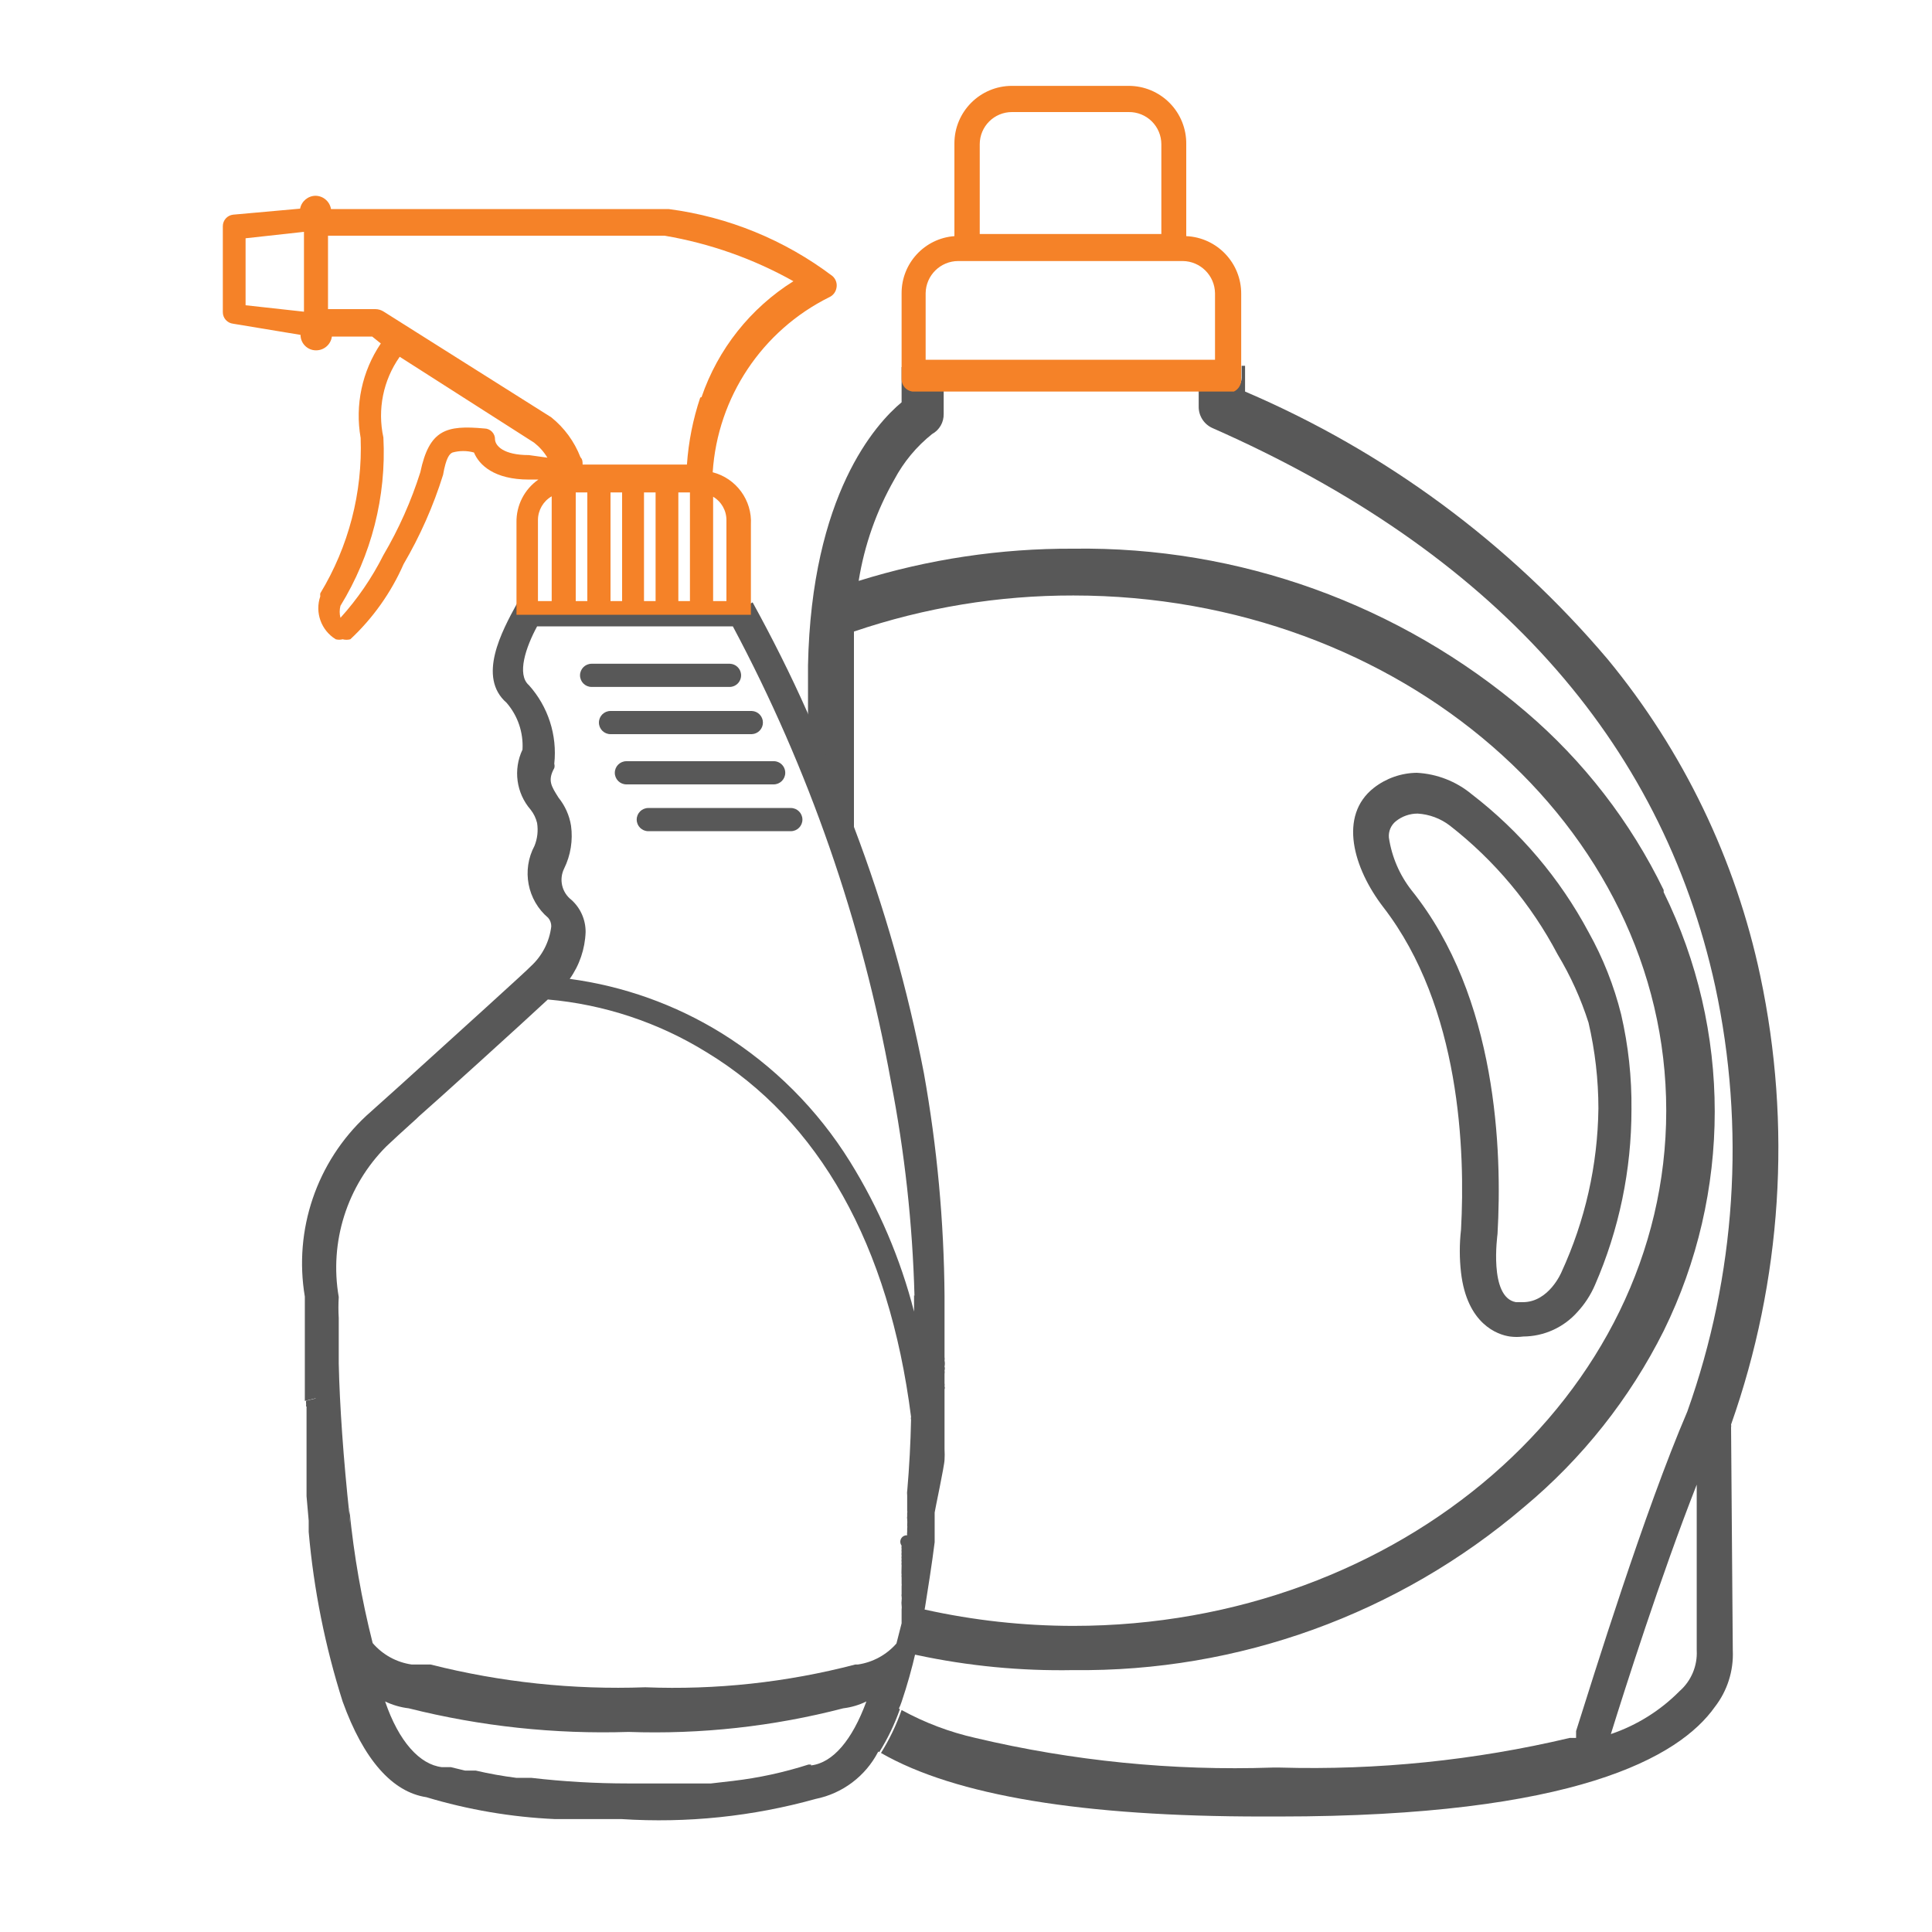
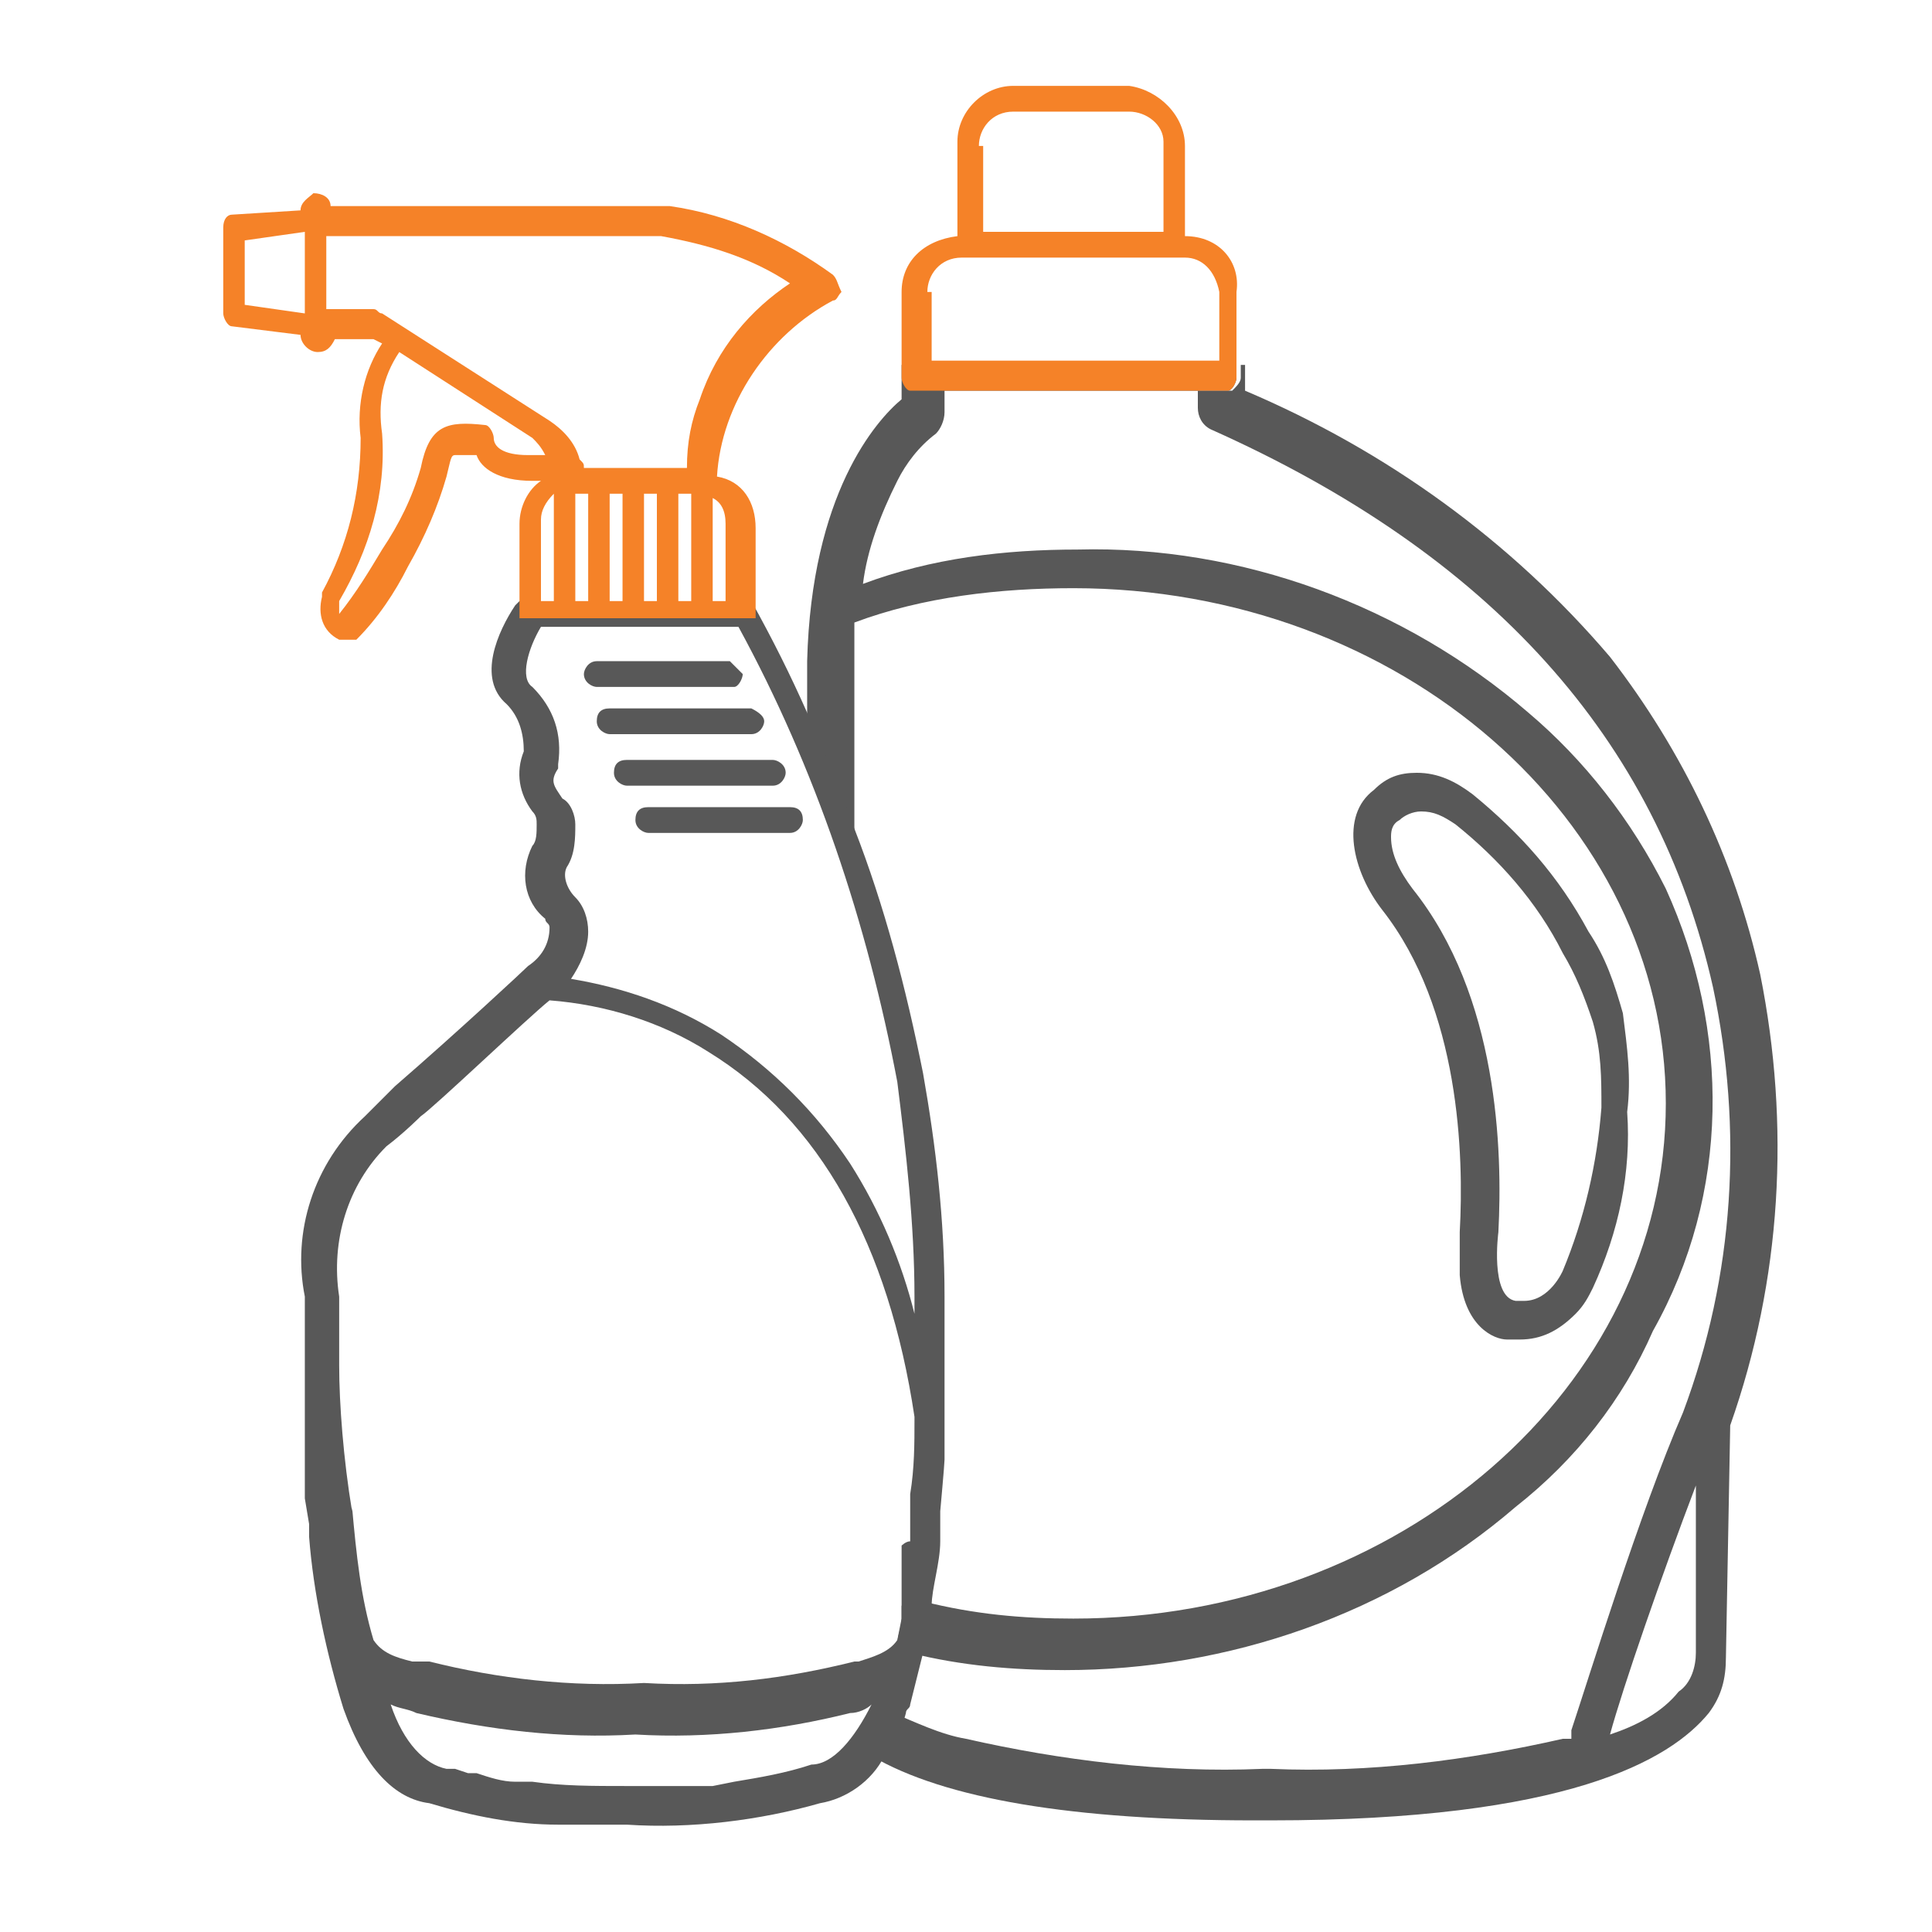
- <svg xmlns="http://www.w3.org/2000/svg" id="Layer_1" data-name="Layer 1" viewBox="0 0 45 45">
-   <defs>
-     <style>
-       .cls-1 {
-         fill: #585858;
-       }
- 
-       .cls-2 {
-         fill: #f58228;
-       }
-     </style>
-   </defs>
+ <svg xmlns="http://www.w3.org/2000/svg" version="1.1" id="Layer_1" x="0px" y="0px" viewBox="0 0 45 45" style="enable-background:new 0 0 45 45;" xml:space="preserve">
+   <style type="text/css">
+ 	.st0{fill:#585858;}
+ 	.st1{fill:#F58228;}
+ </style>
  <g>
-     <path class="cls-1" d="M38.75,20.73a12.79,12.79,0,0,0-3.21-4.15A15.88,15.88,0,0,0,25,12.78a16.52,16.52,0,0,0-5,.75,7,7,0,0,1,.83-2.36,3.39,3.39,0,0,1,.88-1.06.52.52,0,0,0,.27-.47V9.05h5.83v0h.83a.3.3,0,0,0,.17-.27V8.52L21,8.55v.82c-.6.5-2.1,2.15-2.18,6.13v2l0,.1c.22.52.41,1,.58,1.51l.49,1.34V15.5c0-.25,0-.51,0-.79A15.79,15.79,0,0,1,25,13.87c7.61,0,13.81,5.37,13.81,12s-6.2,12-13.81,12a16,16,0,0,1-3.46-.38l-.23,0-.27-.07,0,.27c0,.2-.07.39-.1.57l-.06.24.24,0,.24.05A16,16,0,0,0,25,38.9a15.88,15.88,0,0,0,10.5-3.8A12.79,12.79,0,0,0,38.75,31a11.57,11.57,0,0,0,0-10.22ZM20.51,39.55l-.11.3a3.5,3.5,0,0,1-.23.5l-.11.21.2.12.22.13a5,5,0,0,0,.48-1l-.18-.11Z" />
-     <path class="cls-1" d="M40.32,33.25a.17.17,0,0,0,0-.07A19.33,19.33,0,0,0,41,22.73a17.21,17.21,0,0,0-3.55-7.37A22.81,22.81,0,0,0,29,9.12v-.6h-.08V8.8a.3.3,0,0,1-.17.27h-.83v.4a.54.54,0,0,0,.32.5c6.51,2.87,10.45,7.24,11.71,13a18.13,18.13,0,0,1-.65,9.91c-1,2.33-2.19,6.18-2.59,7.44l0,.16-.15,0a26.06,26.06,0,0,1-6.75.69h-.17a26.14,26.14,0,0,1-6.92-.69A6.6,6.6,0,0,1,21,39.83a5,5,0,0,1-.48,1c1.74,1,4.72,1.48,8.88,1.48h.39c6.89,0,9.32-1.38,10.15-2.55a2,2,0,0,0,.42-1.32Zm-1.2,6.14a4.1,4.1,0,0,1-1.6,1c.33-1.06,1.16-3.67,2-5.81v3.86h0A1.18,1.18,0,0,1,39.12,39.39Z" />
+     <path class="st0" d="M38.8,20.7c-0.8-1.6-1.9-3-3.2-4.1c-2.9-2.5-6.7-3.9-10.5-3.8c-1.7,0-3.4,0.2-5,0.8c0.1-0.8,0.4-1.6,0.8-2.4   c0.2-0.4,0.5-0.8,0.9-1.1C21.9,10,22,9.8,22,9.6V9.1h5.8l0,0h0.8c0.1,0,0.2-0.2,0.2-0.3V8.5l-7.8,0v0.8c-0.6,0.5-2.1,2.2-2.2,6.1v2   v0.1c0.2,0.5,0.4,1,0.6,1.5l0.5,1.3v-5c0-0.2,0-0.5,0-0.8c1.6-0.6,3.4-0.8,5.1-0.8c7.6,0,13.8,5.4,13.8,12s-6.2,12-13.8,12   c-1.2,0-2.3-0.1-3.5-0.4h-0.2L21,37.4v0.3c0,0.2-0.1,0.4-0.1,0.6l-0.1,0.2h0.2l0.2,0c1.2,0.3,2.4,0.4,3.6,0.4   c3.8,0,7.6-1.3,10.5-3.8c1.4-1.1,2.5-2.5,3.2-4.1C40.3,27.8,40.3,24,38.8,20.7L38.8,20.7z M20.5,39.5l-0.1,0.3   c-0.1,0.2-0.1,0.3-0.2,0.5l-0.1,0.2l0.2,0.1l0.2,0.1c0.2-0.3,0.4-0.6,0.5-1l-0.2-0.1L20.5,39.5z" />
+     <path class="st0" d="M40.3,33.2C40.3,33.2,40.3,33.2,40.3,33.2c1.2-3.4,1.4-7,0.7-10.5c-0.6-2.7-1.8-5.2-3.5-7.4   c-2.3-2.7-5.2-4.8-8.5-6.2V8.5h-0.1v0.3c0,0.1-0.1,0.2-0.2,0.3h-0.8v0.4c0,0.2,0.1,0.4,0.3,0.5c6.5,2.9,10.4,7.2,11.7,13   c0.7,3.3,0.5,6.7-0.7,9.9c-1,2.3-2.2,6.2-2.6,7.4v0.2h-0.2c-2.2,0.5-4.5,0.8-6.8,0.7h-0.2c-2.3,0.1-4.7-0.2-6.9-0.7   c-0.6-0.1-1.2-0.4-1.7-0.6c-0.1,0.4-0.3,0.7-0.5,1c1.7,1,4.7,1.5,8.9,1.5h0.4c6.9,0,9.3-1.4,10.2-2.5c0.3-0.4,0.4-0.8,0.4-1.3   L40.3,33.2z M39.1,39.4c-0.4,0.5-1,0.8-1.6,1c0.3-1.1,1.2-3.7,2-5.8v3.9l0,0C39.5,38.8,39.4,39.2,39.1,39.4z" />
  </g>
  <g>
-     <path class="cls-1" d="M17.09,14.29v0H12.52l-.22-.12,5,0Z" />
-     <path class="cls-1" d="M7.39,32.76H7.14l.24-.08v0A0,0,0,0,1,7.39,32.76Z" />
-     <polygon class="cls-1" points="7.38 32.57 7.38 32.68 7.13 32.69 7.13 32.63 7.38 32.57" />
-     <path class="cls-1" d="M21.52,25a34.55,34.55,0,0,0-1.63-5.74c-.33-.9-.7-1.8-1.09-2.68s-.82-1.73-1.27-2.55l0,0-.18.1-.07,0h0l-.14.08v0H12.52l-.09-.05h0l-.12-.07-.22-.12-.05.09,0,0c-.35.64-.93,1.71-.24,2.31a1.53,1.53,0,0,1,.37,1.09,1.29,1.29,0,0,0,.19,1.4.79.79,0,0,1,.15.31,1,1,0,0,1-.06.53,1.36,1.36,0,0,0,.32,1.68.3.3,0,0,1,.07.2,1.5,1.5,0,0,1-.48.93c-.09.1-1.65,1.51-3.05,2.78l-.78.7A4.69,4.69,0,0,0,7.1,30.2v1.62l0,.73v.08l.25-.06v.16a0,0,0,0,1,0,0H7.14v.08l0,.76,0,.69,0,.59.05.57,0,.26a18.34,18.34,0,0,0,.79,3.95c.49,1.36,1.16,2.11,1.95,2.23a12.33,12.33,0,0,0,3,.51l.38,0,.42,0h.75A13.56,13.56,0,0,0,19,41.9a2.11,2.11,0,0,0,1.45-1.09,5,5,0,0,0,.48-1,1.22,1.22,0,0,0,.07-.17,12,12,0,0,0,.33-1.17c.08-.33.16-.68.22-1.06s.16-1,.22-1.49c0-.12,0-.24,0-.38s0-.28,0-.31S22,34.13,22,34a1.94,1.94,0,0,0,0-.24s0-.06,0-.09,0-.12,0-.19,0-.08,0-.12,0-.35,0-.53,0-.32,0-.47a.09.09,0,0,0,0-.07.17.17,0,0,0,0-.07V32a.22.22,0,0,0,0-.08.14.14,0,0,0,0-.09.33.33,0,0,0,0-.14.22.22,0,0,0,0-.08V31.1h0v-.91A30.77,30.77,0,0,0,21.52,25Zm-2.63,16.1-.06,0h0a9.3,9.3,0,0,1-1.75.38l-.52.06-.34,0-.36,0-.47,0-.76,0a19.53,19.53,0,0,1-2.25-.13l-.35,0a9.4,9.4,0,0,1-.95-.17l-.13,0-.12,0-.33-.08-.15,0-.06,0c-.51-.06-1-.59-1.32-1.53a1.74,1.74,0,0,0,.55.16,18.59,18.59,0,0,0,5.12.55,17.47,17.47,0,0,0,5-.55,1.68,1.68,0,0,0,.54-.16C19.85,40.53,19.4,41.06,18.89,41.12Zm2.24-6.38h0a.45.45,0,0,0,0,.11,0,0,0,0,1,0,0v.18a.09.09,0,0,1,0,0v.05s0,0,0,.07v.06a.06.06,0,0,0,0,0v0a.07.07,0,0,1,0,.05v.08a.13.13,0,0,0,0,.06.89.89,0,0,1,0,.15.17.17,0,0,1,0,.07v.08a.22.22,0,0,0,0,.08A.15.15,0,0,0,21,36a.22.22,0,0,0,0,.08.2.2,0,0,0,0,.07.28.28,0,0,0,0,.09.17.17,0,0,0,0,.07.22.22,0,0,0,0,.08.17.17,0,0,0,0,.07,1269342249783.79,1269342249783.79,0,0,0,0,.14.22.22,0,0,0,0,.08.13.13,0,0,0,0,.06v0s0,0,0,0v.06s0,.06,0,.09a.11.11,0,0,1,0,.05v0h0v0a.43.43,0,0,1,0,0s0,.06,0,.09a.06.06,0,0,0,0,0s0,.06,0,.1a.08.08,0,0,1,0,0v0a.09.09,0,0,0,0,.05v0a.36.36,0,0,1,0,.1v0a.43.43,0,0,0,0,.11v0a.36.36,0,0,1,0,.1v0l0,.11c0,.07,0,.14,0,.21l-.12.47,0,0a1.48,1.48,0,0,1-.9.49h-.06a16.74,16.74,0,0,1-4.89.53,17.77,17.77,0,0,1-5-.53H9.59a1.47,1.47,0,0,1-.91-.5h0a20.92,20.92,0,0,1-.54-3.09.13.13,0,0,0,0-.06V35.5a1.49,1.49,0,0,1,0-.21C8,34,7.91,32.71,7.89,31.76v-.42h0c0-.1,0-.2,0-.29h0v-.35a4,4,0,0,1,0-.49s0,0,0,0A4,4,0,0,1,9,26.7c.37-.35.76-.69.76-.7.28-.24,2.51-2.26,3-2.72a8.43,8.43,0,0,1,3.7,1.23C19.08,26.1,20.71,29,21.22,33a.14.14,0,0,0,0,.07C21.21,33.59,21.18,34.16,21.13,34.74Zm.16-4.55v.38a12.54,12.54,0,0,0-1.49-3.49,9.3,9.3,0,0,0-3-3,9,9,0,0,0-3.53-1.26,2,2,0,0,0,.37-1.09,1,1,0,0,0-.33-.75.59.59,0,0,1-.17-.73v0a1.73,1.73,0,0,0,.16-1,1.39,1.39,0,0,0-.29-.65c-.17-.27-.26-.4-.1-.69a.18.18,0,0,0,0-.1,2.36,2.36,0,0,0-.59-1.83h0c-.29-.25-.07-.89.19-1.37h4.56a36.21,36.21,0,0,1,3.68,10.59,30.48,30.48,0,0,1,.55,5Z" />
-     <path class="cls-1" d="M7.38,32.73v-.16l-.25.06v.13h.25A0,0,0,0,0,7.38,32.73Z" />
-     <path class="cls-1" d="M17.26,15.7A.27.27,0,0,1,17,16H13.78a.27.27,0,0,1,0-.54H17A.27.27,0,0,1,17.26,15.7Z" />
-     <path class="cls-1" d="M17.77,16.83a.27.27,0,0,1-.26.27H14.22a.27.27,0,0,1,0-.54h3.29A.27.27,0,0,1,17.77,16.83Z" />
-     <path class="cls-1" d="M18.29,18a.27.27,0,0,1-.27.27H14.59a.27.27,0,1,1,0-.54H18A.27.27,0,0,1,18.29,18Z" />
-     <path class="cls-1" d="M18.69,19.09a.27.27,0,0,1-.27.27H15.1a.27.27,0,0,1,0-.54h3.32A.27.27,0,0,1,18.69,19.09Z" />
+     <path class="st0" d="M17.1,14.3L17.1,14.3h-4.6l-0.2-0.1h5L17.1,14.3z" />
+     <path class="st0" d="M21.5,25c-0.4-2-0.9-3.9-1.6-5.7c-0.3-0.9-0.7-1.8-1.1-2.7S18,14.9,17.5,14l0,0l-0.2,0.1h-0.1l0,0l-0.1,0.1   l0,0h-4.6l-0.1-0.1l0,0l-0.1-0.1L12.1,14L12,14.1l0,0c-0.4,0.6-0.9,1.7-0.2,2.3c0.3,0.3,0.4,0.7,0.4,1.1c-0.2,0.5-0.1,1,0.2,1.4   c0.1,0.1,0.1,0.2,0.1,0.3c0,0.2,0,0.4-0.1,0.5c-0.3,0.6-0.2,1.3,0.3,1.7c0,0.1,0.1,0.1,0.1,0.2c0,0.4-0.2,0.7-0.5,0.9   c-0.1,0.1-1.6,1.5-3.1,2.8L8.5,26c-1.2,1.1-1.7,2.7-1.4,4.2v1.6v0.7v0.1l0,0.1v0.1v0.8v0.7v0.6l0.1,0.6v0.3c0.1,1.3,0.4,2.7,0.8,4   c0.5,1.4,1.2,2.1,2,2.2c1,0.3,2,0.5,3,0.5h0.4h0.4h0.8c1.5,0.1,3.1-0.1,4.5-0.5c0.6-0.1,1.2-0.5,1.5-1.1c0.2-0.3,0.4-0.6,0.5-1   c0-0.1,0.1-0.1,0.1-0.2c0.1-0.4,0.2-0.8,0.3-1.2c0.1-0.3,0.2-0.7,0.2-1.1s0.2-1,0.2-1.5c0-0.1,0-0.2,0-0.4s0-0.3,0-0.3   S22,34.1,22,34c0-0.1,0-0.2,0-0.2c0,0,0-0.1,0-0.1s0-0.1,0-0.2s0-0.1,0-0.1s0-0.3,0-0.5s0-0.3,0-0.5c0,0,0,0,0-0.1c0,0,0,0,0-0.1   V32c0,0,0-0.1,0-0.1c0,0,0-0.1,0-0.1c0,0,0-0.1,0-0.1c0,0,0-0.1,0-0.1v-0.5l0,0v-0.9C22,28.4,21.8,26.7,21.5,25z M18.9,41.1   L18.9,41.1L18.9,41.1c-0.6,0.2-1.2,0.3-1.8,0.4l-0.5,0.1h-0.3h-0.4h-0.5h-0.8c-0.8,0-1.5,0-2.2-0.1H12c-0.3,0-0.6-0.1-0.9-0.2h-0.1   h-0.1l-0.3-0.1h-0.1h-0.1c-0.5-0.1-1-0.6-1.3-1.5c0.2,0.1,0.4,0.1,0.6,0.2c1.7,0.4,3.4,0.6,5.1,0.5c1.7,0.1,3.4-0.1,5-0.5   c0.2,0,0.4-0.1,0.5-0.2C19.9,40.5,19.4,41.1,18.9,41.1L18.9,41.1z M21,36.6C21,36.6,21,36.7,21,36.6c0,0.1,0,0.1,0,0.1l0,0l0,0v0.1   c0,0,0,0.1,0,0.1c0,0,0,0,0,0l0,0l0,0l0,0l0,0c0,0,0,0.1,0,0.1l0,0c0,0,0,0.1,0,0.1l0,0l0,0c0,0,0,0,0,0l0,0c0,0,0,0.1,0,0.1l0,0   c0,0,0,0.1,0,0.1l0,0c0,0,0,0.1,0,0.1l0,0v0.1c0,0.1,0,0.1,0,0.2l-0.1,0.5l0,0c-0.2,0.3-0.6,0.4-0.9,0.5h-0.1   c-1.6,0.4-3.2,0.6-4.9,0.5c-1.7,0.1-3.4-0.1-5-0.5H9.6c-0.4-0.1-0.7-0.2-0.9-0.5l0,0c-0.3-1-0.4-2-0.5-3.1c0,0,0,0,0-0.1v0.4   c0-0.1,0-0.1,0-0.2C8,34,7.9,32.7,7.9,31.8v-0.4l0,0c0-0.1,0-0.2,0-0.3l0,0v-0.4c0-0.2,0-0.3,0-0.5l0,0c-0.2-1.3,0.2-2.6,1.1-3.5   C9.4,26.4,9.8,26,9.8,26c0.3-0.2,2.5-2.3,3-2.7c1.3,0.1,2.6,0.5,3.7,1.2c2.6,1.6,4.2,4.5,4.8,8.5c0,0,0,0,0,0.1   c0,0.5,0,1.1-0.1,1.7v0l0,0c0,0,0,0.1,0,0.1l0,0V35l0,0v0c0,0,0,0,0,0.1v0.1l0,0l0,0c0,0,0,0,0,0v0.1c0,0,0,0,0,0.1   c0,0,0,0.1,0,0.2c0,0,0,0,0,0.1v0.1c0,0,0,0.1,0,0.1c-0.1,0-0.2,0.1-0.2,0.1c0,0,0,0.1,0,0.1c0,0,0,0.1,0,0.1c0,0,0,0,0,0.1   c0,0,0,0.1,0,0.1c0,0,0,0,0,0.1c0,0,0,0.1,0,0.1c0,0,0,0,0,0.1 M21.3,30.2v0.4c-0.3-1.2-0.8-2.4-1.5-3.5c-0.8-1.2-1.8-2.2-3-3   c-1.1-0.7-2.3-1.1-3.5-1.3c0.2-0.3,0.4-0.7,0.4-1.1c0-0.3-0.1-0.6-0.3-0.8c-0.2-0.2-0.3-0.5-0.2-0.7l0,0c0.2-0.3,0.2-0.7,0.2-1   c0-0.2-0.1-0.5-0.3-0.6c-0.2-0.3-0.3-0.4-0.1-0.7c0,0,0-0.1,0-0.1c0.1-0.7-0.1-1.3-0.6-1.8l0,0c-0.3-0.2-0.1-0.9,0.2-1.4h4.6   c1.8,3.3,3,6.9,3.7,10.6C21.1,26.8,21.3,28.5,21.3,30.2L21.3,30.2z" />
+     <path class="st0" d="M17.3,15.7c0,0.1-0.1,0.3-0.2,0.3c0,0,0,0,0,0h-3.2c-0.1,0-0.3-0.1-0.3-0.3c0-0.1,0.1-0.3,0.3-0.3H17   C17.1,15.5,17.2,15.6,17.3,15.7z" />
+     <path class="st0" d="M17.8,16.8c0,0.1-0.1,0.3-0.3,0.3h-3.3c-0.1,0-0.3-0.1-0.3-0.3s0.1-0.3,0.3-0.3h3.3   C17.7,16.6,17.8,16.7,17.8,16.8z" />
+     <path class="st0" d="M18.3,18c0,0.1-0.1,0.3-0.3,0.3l0,0h-3.4c-0.1,0-0.3-0.1-0.3-0.3s0.1-0.3,0.3-0.3H18   C18.1,17.7,18.3,17.8,18.3,18C18.3,18,18.3,18,18.3,18z" />
+     <path class="st0" d="M18.7,19.1c0,0.1-0.1,0.3-0.3,0.3l0,0h-3.3c-0.1,0-0.3-0.1-0.3-0.3s0.1-0.3,0.3-0.3h3.3   C18.6,18.8,18.7,18.9,18.7,19.1L18.7,19.1z" />
  </g>
-   <path class="cls-2" d="M19.39,6.43a8.06,8.06,0,0,0-3.81-1.56H7.71a.37.37,0,0,0-.36-.31.37.37,0,0,0-.36.3L5.43,5a.27.27,0,0,0-.24.27v2a.27.27,0,0,0,.24.27L7,7.8H7a.36.36,0,0,0,.36.36.37.37,0,0,0,.37-.32h.94L8.87,8A3,3,0,0,0,8.4,10.2a6.52,6.52,0,0,1-.94,3.62.25.25,0,0,0,0,.07.85.85,0,0,0,.36,1,.31.31,0,0,0,.16,0,.35.35,0,0,0,.18,0A5.32,5.32,0,0,0,9.4,13.14a10,10,0,0,0,.92-2.08c.07-.4.15-.49.22-.52a.93.93,0,0,1,.5,0c.12.29.47.63,1.28.63h.22a1.19,1.19,0,0,0-.51,1v2.15h.39l4.81,0h.26v-2.1A1.19,1.19,0,0,0,16.6,11a4.91,4.91,0,0,1,2.72-4.08.29.29,0,0,0,.16-.2A.29.29,0,0,0,19.39,6.43ZM7.08,7.26,5.72,7.11V5.55L7.08,5.4Zm5.24,3.34c-.6,0-.78-.22-.79-.36a.25.25,0,0,0-.25-.26C10.4,9.9,10,10,9.79,11a9.4,9.4,0,0,1-.86,1.93,6.6,6.6,0,0,1-1,1.46.55.55,0,0,1,0-.28,6.82,6.82,0,0,0,1-3.92,2.38,2.38,0,0,1,.38-1.88l3.13,2a1.28,1.28,0,0,1,.31.35ZM13.41,14V11.47h.27V14Zm.81,0V11.47h.27V14ZM15,14V11.47h.27V14Zm.8,0V11.47h.27V14Zm-2.95,0h-.32V12.11a.64.64,0,0,1,.32-.55Zm3.76-2.43a.63.63,0,0,1,.31.55V14h-.31Zm-.3-2.31A6.28,6.28,0,0,0,16,10.82H13.57c0-.06,0-.12-.05-.17a2.22,2.22,0,0,0-.68-.93L8.94,7.26a.36.36,0,0,0-.2-.06l-1.1,0V5.49l7.84,0a9.33,9.33,0,0,1,3,1.06A5.16,5.16,0,0,0,16.34,9.25Z" />
-   <path class="cls-2" d="M27.63,5.5V3.36A1.34,1.34,0,0,0,26.29,2H23.57a1.34,1.34,0,0,0-1.34,1.34V5.5A1.33,1.33,0,0,0,21,6.83v2a.29.29,0,0,0,.25.29h.83l5.83,0h.83a.3.3,0,0,0,.17-.27v-2A1.34,1.34,0,0,0,27.63,5.5ZM22.82,3.36a.75.75,0,0,1,.75-.75h2.72a.75.75,0,0,1,.76.75V5.45H22.82ZM21.56,6.83a.76.76,0,0,1,.76-.75h5.23a.76.76,0,0,1,.75.75V8.38H21.56Z" />
-   <path class="cls-1" d="M37.76,23.63A7.78,7.78,0,0,0,37,21.71a10,10,0,0,0-2.72-3.21A2.18,2.18,0,0,0,33,18a1.66,1.66,0,0,0-1,.35c-.83.65-.48,1.87.22,2.78,1.8,2.33,1.91,5.69,1.81,7.51a4.41,4.41,0,0,0,0,1c.14,1.2.85,1.45,1.14,1.49a1.16,1.16,0,0,0,.31,0,1.7,1.7,0,0,0,1.26-.57,2.22,2.22,0,0,0,.41-.63A10.22,10.22,0,0,0,38,25.84,9.36,9.36,0,0,0,37.76,23.63Zm-1.39,6s0,0,0,0-.29.7-.9.7l-.16,0c-.64-.11-.43-1.57-.43-1.59v0c.11-1.91,0-5.51-2-8a2.62,2.62,0,0,1-.53-1.23.44.44,0,0,1,.16-.38.81.81,0,0,1,.51-.18,1.37,1.37,0,0,1,.75.28h0a9.29,9.29,0,0,1,2.51,3A7.47,7.47,0,0,1,37,23.82a8.87,8.87,0,0,1,.23,2A9.39,9.39,0,0,1,36.37,29.63Z" />
+   <path class="st1" d="M19.4,6.4c-1.1-0.8-2.4-1.4-3.8-1.6H7.7c0-0.2-0.2-0.3-0.4-0.3C7.2,4.6,7,4.7,7,4.9L5.4,5  C5.3,5,5.2,5.1,5.2,5.3v2c0,0.1,0.1,0.3,0.2,0.3L7,7.8l0,0C7,8,7.2,8.2,7.4,8.2c0.2,0,0.3-0.1,0.4-0.3h0.9L8.9,8  c-0.4,0.6-0.6,1.4-0.5,2.2c0,1.3-0.3,2.5-0.9,3.6c0,0,0,0,0,0.1c-0.1,0.4,0,0.8,0.4,1c0.1,0,0.1,0,0.2,0c0.1,0,0.1,0,0.2,0  c0.5-0.5,0.9-1.1,1.2-1.7c0.4-0.7,0.7-1.4,0.9-2.1c0.1-0.4,0.1-0.5,0.2-0.5c0.2,0,0.3,0,0.5,0c0.1,0.3,0.5,0.6,1.3,0.6h0.2  c-0.3,0.2-0.5,0.6-0.5,1v2.2h0.4h4.8h0.3v-2.1c0-0.6-0.3-1.1-0.9-1.2c0.1-1.7,1.2-3.3,2.7-4.1c0.1,0,0.1-0.1,0.2-0.2  C19.5,6.6,19.5,6.5,19.4,6.4z M7.1,7.3L5.7,7.1V5.6l1.4-0.2V7.3z M12.3,10.6c-0.6,0-0.8-0.2-0.8-0.4c0-0.1-0.1-0.3-0.2-0.3  c0,0,0,0,0,0c-0.9-0.1-1.3,0-1.5,1c-0.2,0.7-0.5,1.3-0.9,1.9c-0.3,0.5-0.6,1-1,1.5c0-0.1,0-0.2,0-0.3c0.7-1.2,1.1-2.5,1-3.9  c-0.1-0.7,0-1.3,0.4-1.9l3.1,2c0.1,0.1,0.2,0.2,0.3,0.4L12.3,10.6z M13.4,14v-2.5h0.3V14H13.4z M14.2,14v-2.5h0.3V14H14.2z M15,14  v-2.5h0.3V14H15z M15.8,14v-2.5h0.3V14H15.8z M12.9,14h-0.3v-1.9c0-0.2,0.1-0.4,0.3-0.6V14z M16.6,11.6c0.2,0.1,0.3,0.3,0.3,0.6V14  h-0.3V11.6z M16.3,9.3c-0.2,0.5-0.3,1-0.3,1.6h-2.4c0-0.1,0-0.1-0.1-0.2c-0.1-0.4-0.4-0.7-0.7-0.9L8.9,7.3c-0.1,0-0.1-0.1-0.2-0.1  H7.6V5.5h7.8c1.1,0.2,2.1,0.5,3,1.1C17.5,7.2,16.7,8.1,16.3,9.3L16.3,9.3z" />
+   <path class="st1" d="M27.6,5.5V3.4c0-0.7-0.6-1.3-1.3-1.4c0,0,0,0,0,0h-2.7c-0.7,0-1.3,0.6-1.3,1.3c0,0,0,0,0,0v2.2  C21.5,5.6,21,6.1,21,6.8v2c0,0.1,0.1,0.3,0.2,0.3h0.8h5.8h0.8c0.1,0,0.2-0.2,0.2-0.3v-2C28.9,6.1,28.4,5.5,27.6,5.5z M22.8,3.4  c0-0.4,0.3-0.8,0.8-0.8l0,0h2.7c0.4,0,0.8,0.3,0.8,0.7c0,0,0,0,0,0v2.1h-4.2V3.4z M21.6,6.8c0-0.4,0.3-0.8,0.8-0.8h5.2  c0.4,0,0.7,0.3,0.8,0.8v1.6h-6.7V6.8z" />
+   <path class="st0" d="M37.8,23.6c-0.2-0.7-0.4-1.3-0.8-1.9c-0.7-1.3-1.6-2.3-2.7-3.2C33.9,18.2,33.5,18,33,18c-0.4,0-0.7,0.1-1,0.4  c-0.8,0.6-0.5,1.9,0.2,2.8c1.8,2.3,1.9,5.7,1.8,7.5c0,0.3,0,0.7,0,1c0.1,1.2,0.8,1.5,1.1,1.5c0.1,0,0.2,0,0.3,0  c0.5,0,0.9-0.2,1.3-0.6c0.2-0.2,0.3-0.4,0.4-0.6c0.6-1.3,0.9-2.7,0.8-4.1C38,25.1,37.9,24.4,37.8,23.6z M36.4,29.6L36.4,29.6  c0,0-0.3,0.7-0.9,0.7h-0.2c-0.6-0.1-0.4-1.6-0.4-1.6l0,0c0.1-1.9,0-5.5-2-8c-0.3-0.4-0.5-0.8-0.5-1.2c0-0.1,0-0.3,0.2-0.4  c0.1-0.1,0.3-0.2,0.5-0.2c0.3,0,0.5,0.1,0.8,0.3l0,0c1,0.8,1.9,1.8,2.5,3c0.3,0.5,0.5,1,0.7,1.6c0.2,0.7,0.2,1.3,0.2,2  C37.2,27.1,36.9,28.4,36.4,29.6z" />
</svg>
